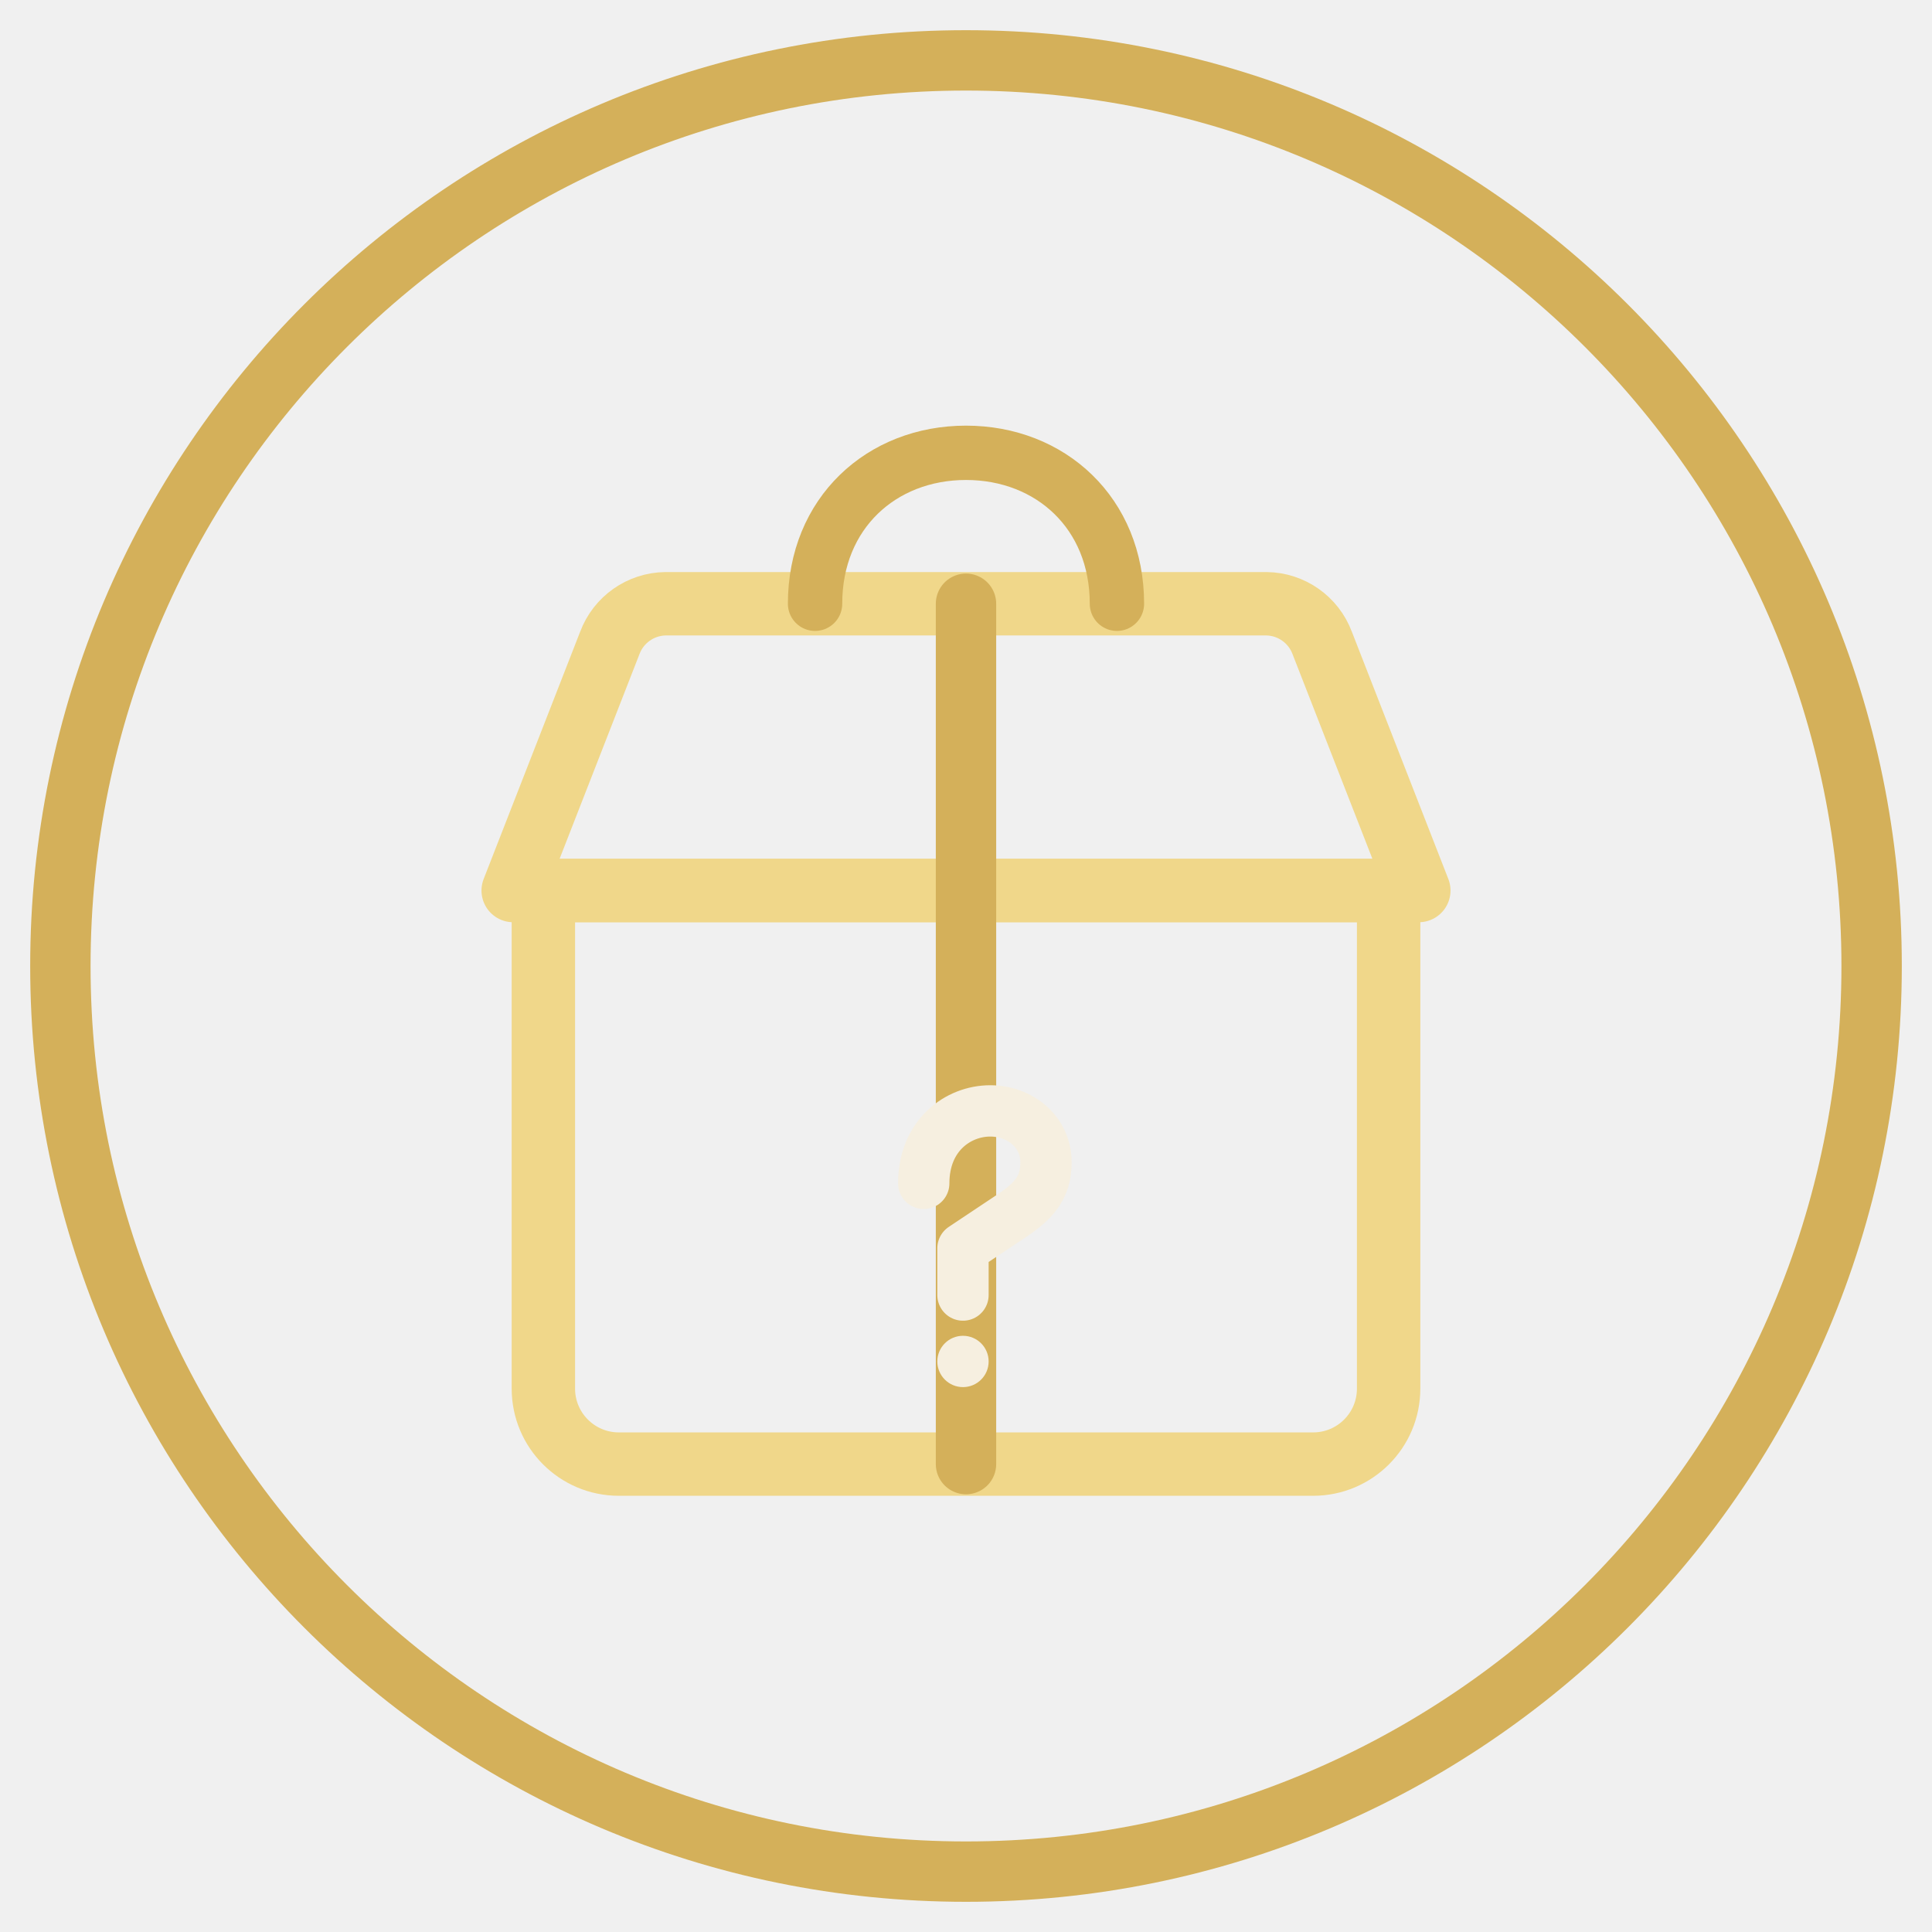
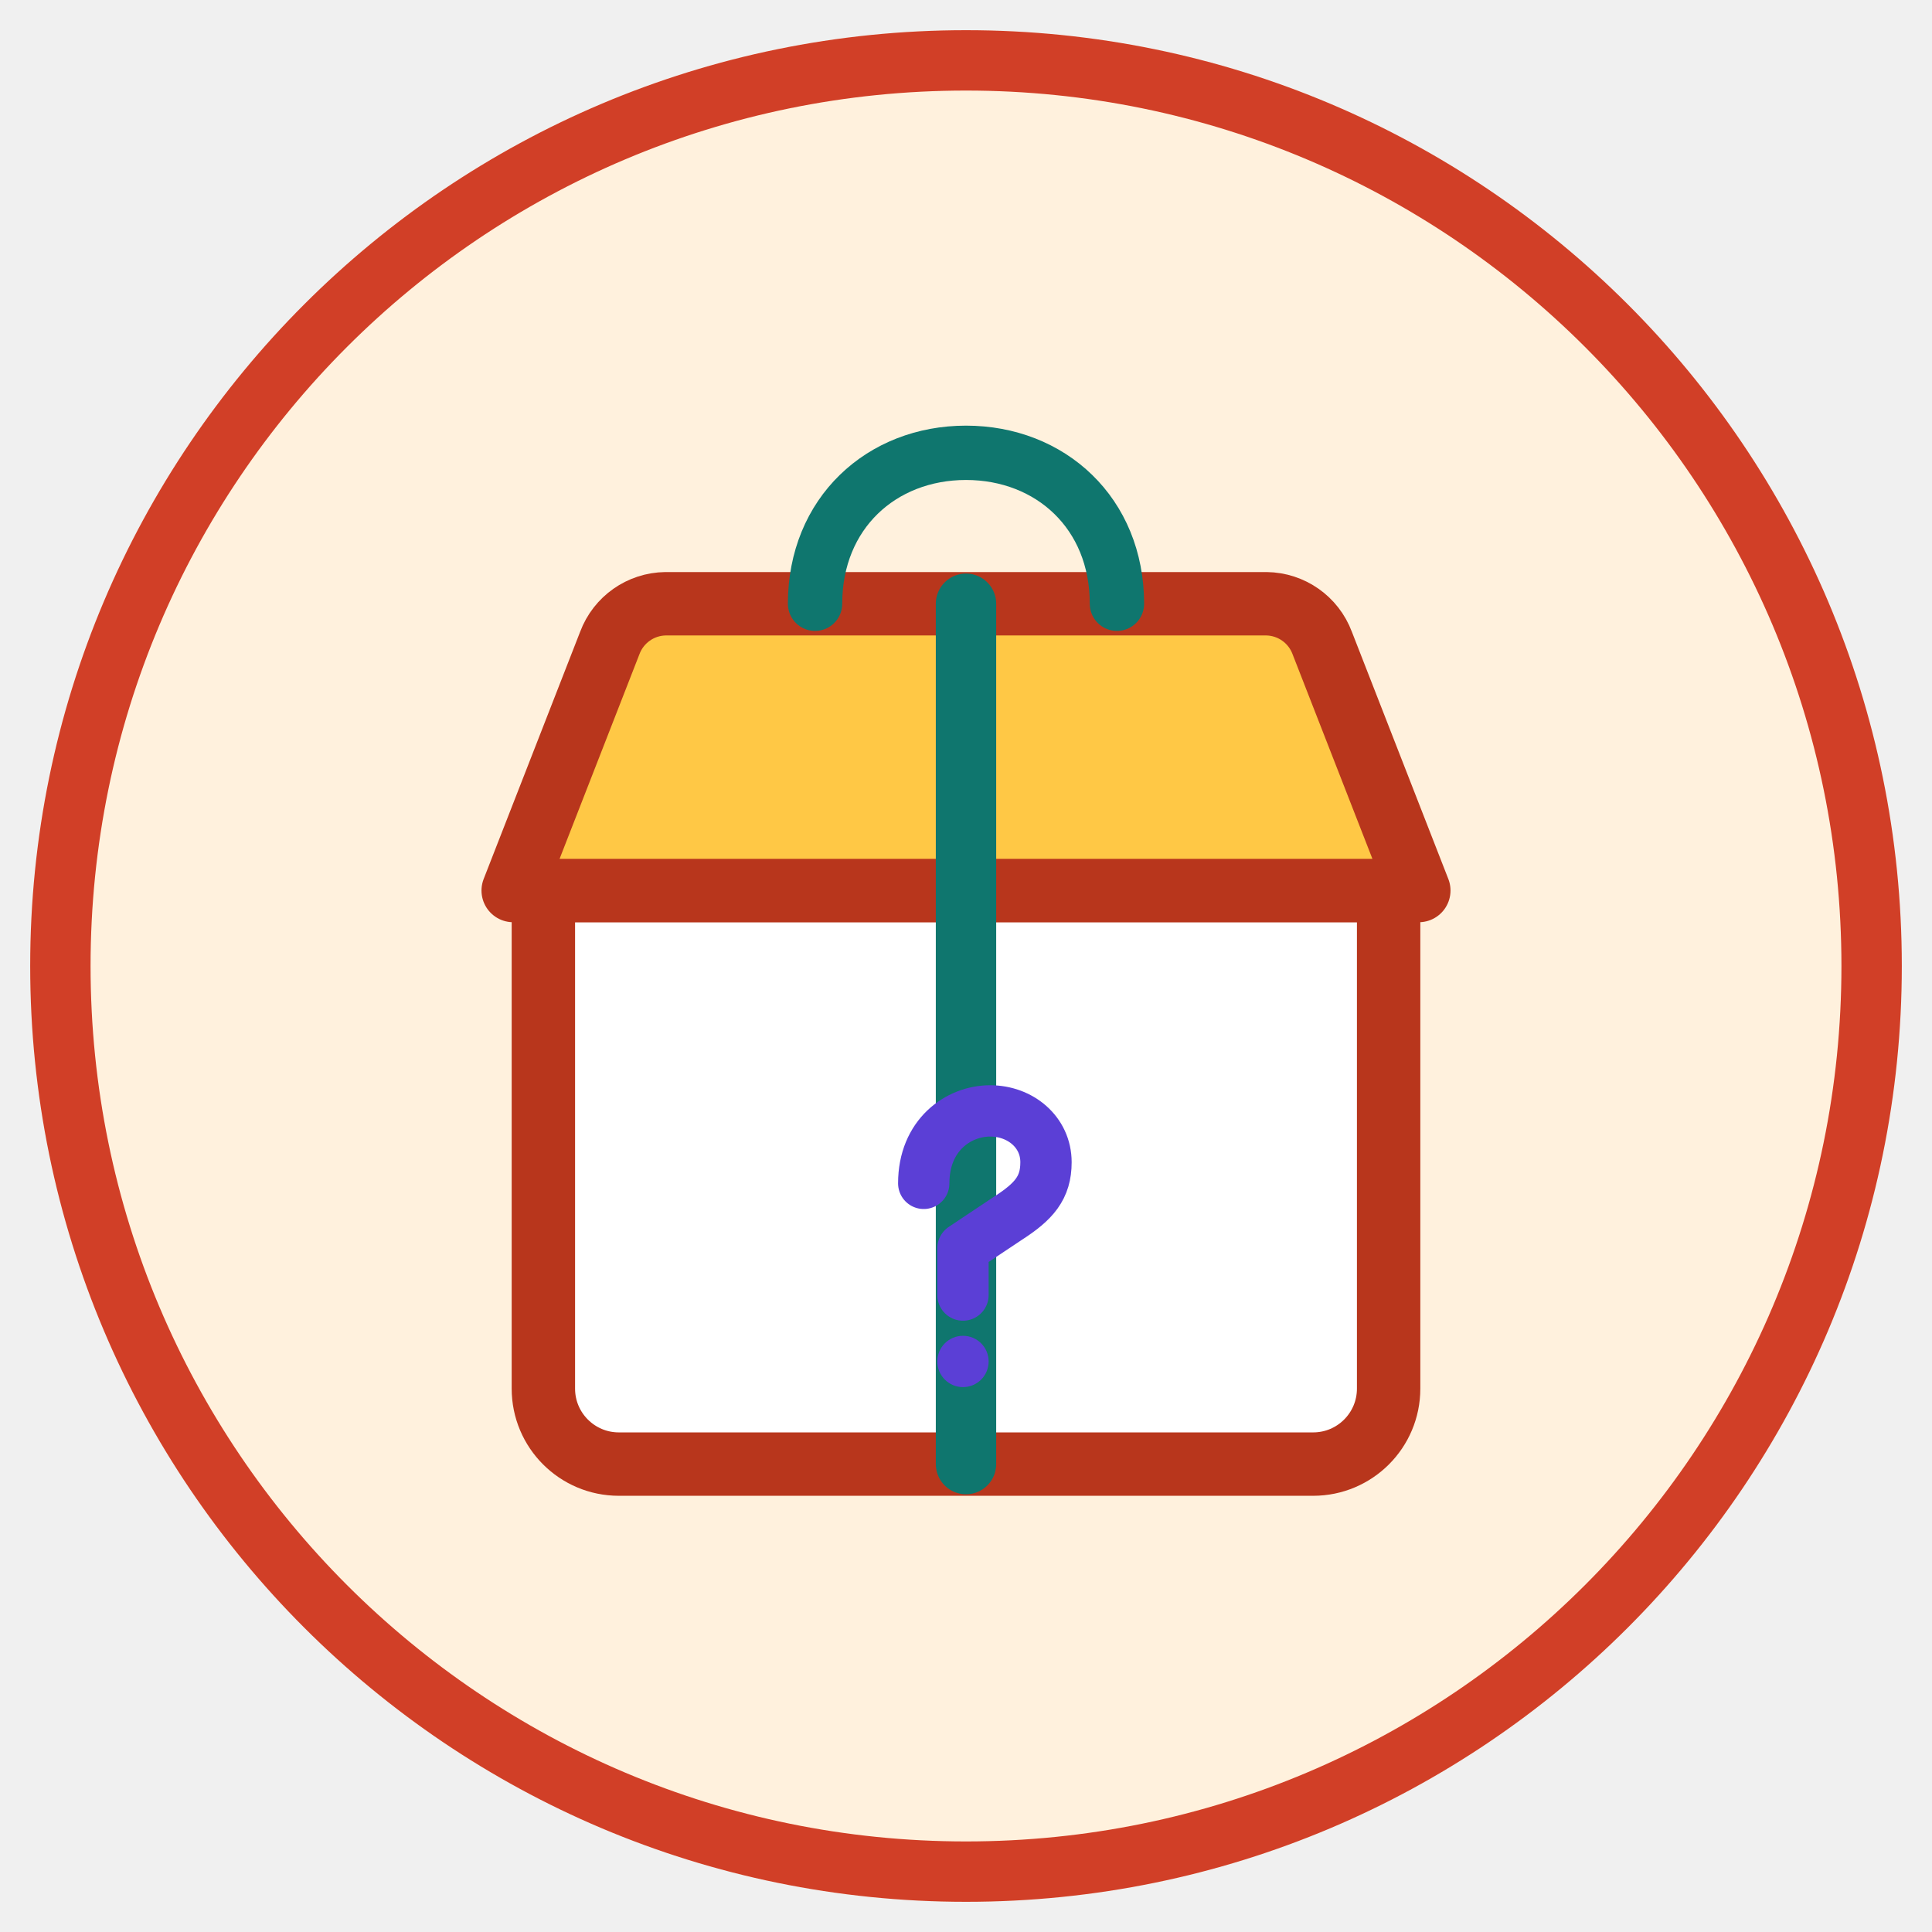
<svg xmlns="http://www.w3.org/2000/svg" viewBox="0 0 64 64" fill="none">
-   <circle cx="32" cy="32" r="30" stroke="#d4b05a" stroke-width="2" />
-   <path d="M18 29.5h28v16.5a2.5 2.5 0 0 1-2.5 2.5h-23A2.5 2.5 0 0 1 18 46V29.5z" stroke="#f0d78a" stroke-width="2.1" stroke-linejoin="round" />
-   <path d="M17 29.5h30l-3.2-8.2a2 2 0 0 0-1.85-1.3H22.05a2 2 0 0 0-1.85 1.3L17 29.5z" stroke="#f0d78a" stroke-width="2.1" stroke-linejoin="round" />
-   <path d="M32 20v28.5" stroke="#d4b05a" stroke-width="2" stroke-linecap="round" />
-   <path d="M27 20c0-3 2.2-5 5-5s5 2 5 5" stroke="#d4b05a" stroke-width="1.8" stroke-linecap="round" />
-   <path d="M30.6 39.2c0-1.6 1.15-2.4 2.2-2.4 1 0 1.85.7 1.85 1.7 0 .85-.4 1.3-1.25 1.85l-1.5 1v1.55" stroke="#f6efe0" stroke-width="1.7" stroke-linecap="round" stroke-linejoin="round" />
-   <circle cx="31.9" cy="45.1" r="0.85" fill="#f6efe0" />
+   <circle cx="32" cy="32" r="31" fill="#fff1dd" />
+   <circle cx="32" cy="32" r="30" stroke="#d13f27" stroke-width="2" />
+   <path d="M18 29.5h28v16.5a2.5 2.5 0 0 1-2.5 2.5h-23A2.5 2.5 0 0 1 18 46V29.5z" fill="#fff" stroke="#b8361c" stroke-width="2.1" stroke-linejoin="round" />
+   <path d="M17 29.5h30l-3.2-8.2a2 2 0 0 0-1.85-1.3H22.05a2 2 0 0 0-1.85 1.3L17 29.5z" fill="#ffc845" stroke="#b8361c" stroke-width="2.1" stroke-linejoin="round" />
+   <path d="M32 20v28.5" stroke="#0f766e" stroke-width="2" stroke-linecap="round" />
+   <path d="M27 20c0-3 2.2-5 5-5s5 2 5 5" stroke="#0f766e" stroke-width="1.8" stroke-linecap="round" />
+   <path d="M30.6 39.2c0-1.6 1.15-2.4 2.2-2.4 1 0 1.85.7 1.85 1.7 0 .85-.4 1.3-1.25 1.85l-1.5 1v1.55" stroke="#5b3fd6" stroke-width="1.7" stroke-linecap="round" stroke-linejoin="round" />
+   <circle cx="31.9" cy="45.1" r="0.85" fill="#5b3fd6" />
</svg>
